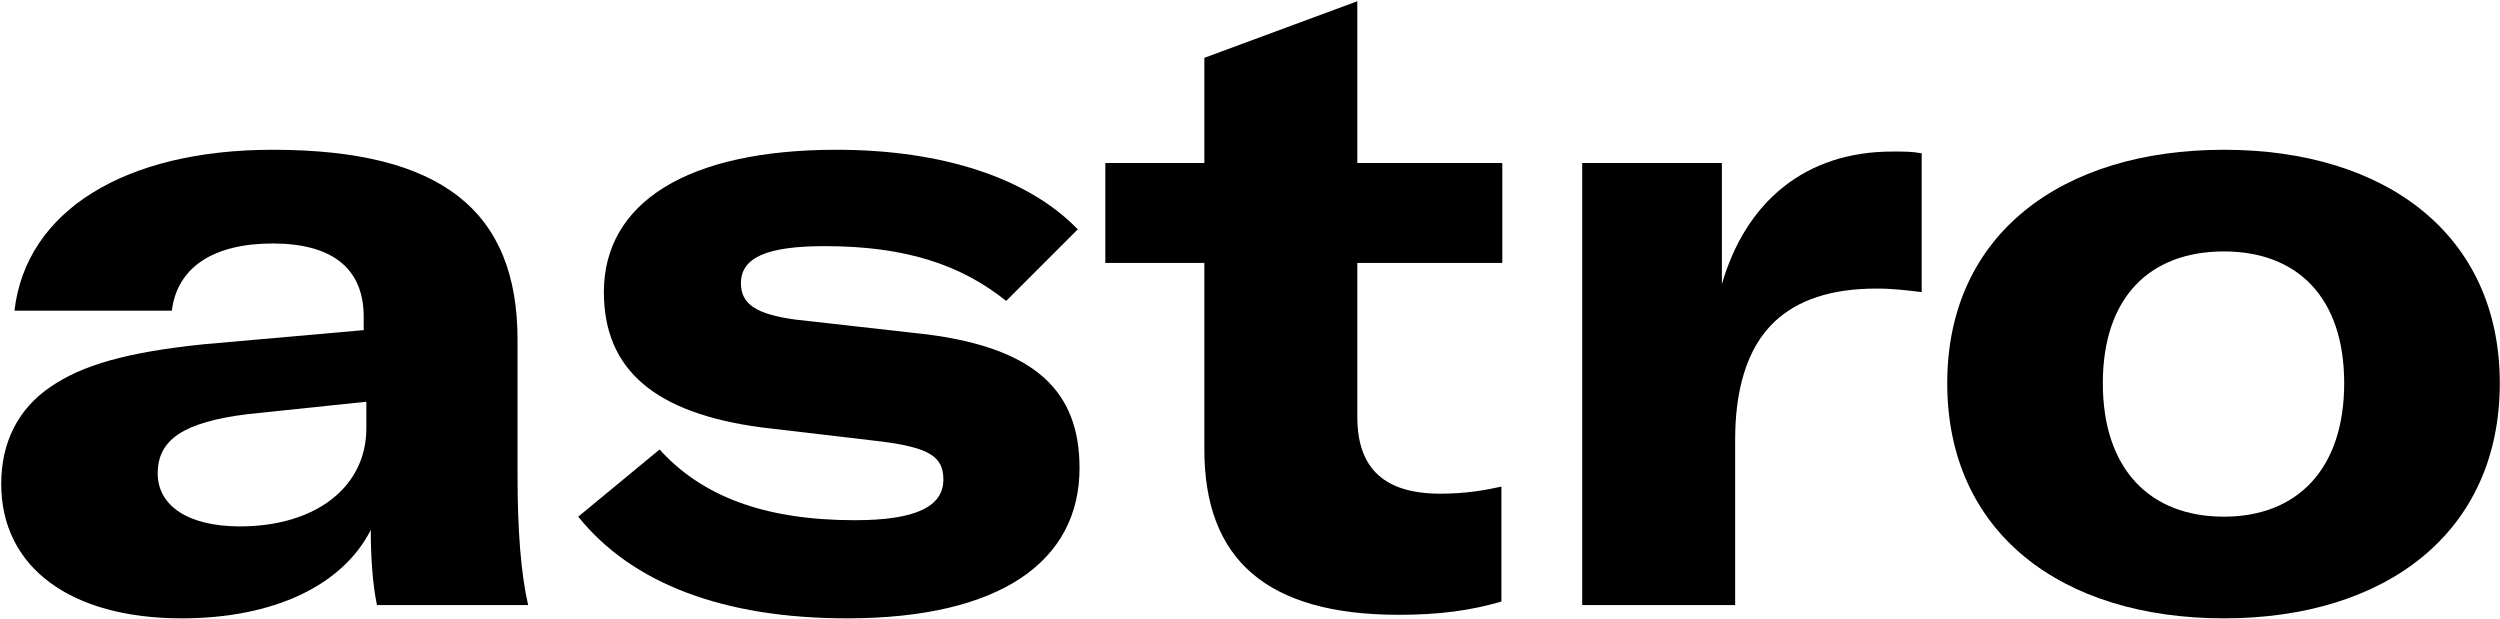
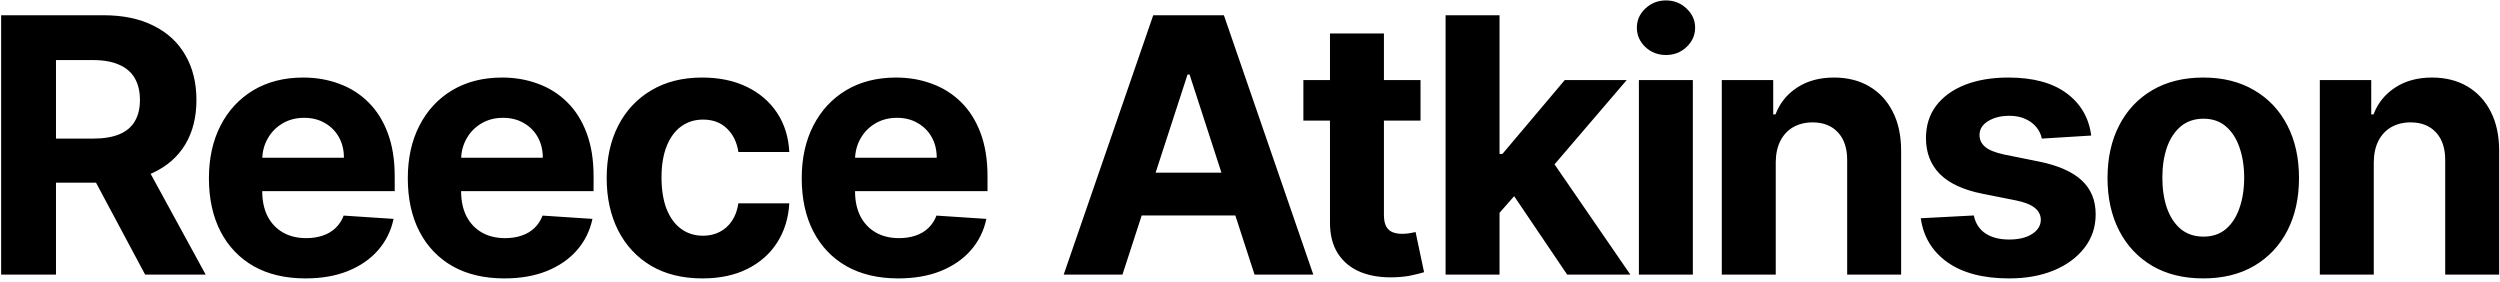
- <svg viewBox="0 0 1847 457" fill="none">
-   <path d="M134.148 456.833C202.08 456.833 253.03 432.665 273.93 391.516C273.93 411.111 275.23 431.36 278.5 447.036H390.19C384.97 424.173 382.36 392.82 382.36 351.671V251.081C382.36 155.717 326.18 110.648 201.43 110.648C92.344 110.648 19.188 155.717 10.697 229.527H126.963C130.882 197.521 157.66 179.885 201.43 179.885C244.53 179.885 268.7 197.521 268.7 234.1V243.896L150.48 254.347C92.997 260.227 60.338 270.023 37.477 285.7C13.31 302.028 0.899 326.851 0.899 357.549C0.899 418.948 51.847 456.833 134.148 456.833ZM177.26 388.902C139.37 388.902 116.512 373.88 116.512 349.712C116.512 324.892 135.45 311.827 183.14 305.949L270.66 296.805V316.4C270.66 360.163 232.78 388.902 177.26 388.902Z" fill="currentColor" />
-   <path d="M625.77 456.833C739.43 456.833 797.56 414.377 797.56 345.793C797.56 288.966 764.9 257.613 685.87 247.162L587.23 236.059C559.15 232.138 547.39 224.953 547.39 209.277C547.39 190.336 566.33 181.844 609.44 181.844C668.88 181.844 710.03 195.561 743.35 222.342L796.25 169.434C759.67 131.55 696.32 110.648 617.94 110.648C507.55 110.648 446.15 149.838 446.15 215.809C446.15 273.289 484.03 305.295 562.41 315.745L651.25 326.196C686.52 330.769 696.97 337.302 696.97 354.283C696.97 373.88 677.37 384.331 631.65 384.331C563.72 384.331 518 366.041 487.3 332.076L427.21 381.717C467.05 431.36 534.98 456.833 625.77 456.833Z" fill="currentColor" />
-   <path d="M889.78 194.255V332.076C889.78 413.07 935.5 454.221 1033.48 454.221C1063.53 454.221 1087.04 450.955 1109.25 444.423V359.508C1097.49 362.122 1083.12 364.734 1064.18 364.734C1023.03 364.734 1002.78 346.446 1002.78 307.908V194.255H1109.9V120.445H1002.78V0.914L889.78 42.717V120.445H816.62V194.255H889.78Z" fill="currentColor" />
-   <path d="M1272.13 120.445H1168.93V447.036H1281.93V324.892C1281.93 289.618 1289.77 257.613 1311.33 237.364C1328.31 221.687 1352.48 213.198 1386.44 213.198C1398.85 213.198 1408.65 214.502 1419.75 215.809V113.26C1412.57 111.954 1407.34 111.954 1398.2 111.954C1333.53 111.954 1289.77 149.185 1272.13 209.932V120.445Z" fill="currentColor" />
-   <path d="M1643.05 456.833C1762.59 456.833 1846.85 393.475 1846.85 283.088C1846.85 173.353 1762.59 110.648 1643.05 110.648C1522.87 110.648 1438.61 173.353 1438.61 283.088C1438.61 393.475 1522.87 456.833 1643.05 456.833ZM1643.05 381.717C1588.19 381.717 1553.57 346.446 1553.57 283.088C1553.57 219.728 1588.19 185.763 1643.05 185.763C1697.27 185.763 1731.89 219.728 1731.89 283.088C1731.89 346.446 1697.27 381.717 1643.05 381.717Z" fill="currentColor" />
+ <svg xmlns="http://www.w3.org/2000/svg" width="701" height="79" viewBox="0 0 701 79" fill="none">
+   <path d="M0.321 77V4.273H29.014C34.507 4.273 39.194 5.255 43.077 7.22C46.983 9.161 49.954 11.919 51.99 15.494C54.05 19.046 55.08 23.224 55.08 28.03C55.08 32.859 54.038 37.014 51.955 40.494C49.871 43.951 46.853 46.602 42.899 48.449C38.969 50.295 34.211 51.219 28.624 51.219H9.412V38.861H26.138C29.073 38.861 31.512 38.458 33.453 37.653C35.394 36.849 36.839 35.641 37.785 34.031C38.756 32.421 39.242 30.421 39.242 28.03C39.242 25.615 38.756 23.579 37.785 21.922C36.839 20.265 35.383 19.01 33.418 18.158C31.476 17.282 29.026 16.844 26.067 16.844H15.697V77H0.321ZM39.597 43.903L57.672 77H40.697L23.013 43.903H39.597ZM85.641 78.065C80.03 78.065 75.201 76.929 71.152 74.656C67.128 72.36 64.026 69.117 61.848 64.926C59.67 60.712 58.581 55.729 58.581 49.976C58.581 44.365 59.67 39.441 61.848 35.203C64.026 30.965 67.092 27.663 71.046 25.296C75.023 22.928 79.687 21.744 85.037 21.744C88.636 21.744 91.986 22.324 95.087 23.484C98.212 24.621 100.935 26.337 103.255 28.634C105.598 30.93 107.421 33.818 108.723 37.298C110.025 40.755 110.676 44.803 110.676 49.443V53.598H64.618V44.223H96.436C96.436 42.045 95.963 40.115 95.016 38.435C94.069 36.754 92.755 35.44 91.074 34.493C89.417 33.522 87.488 33.037 85.286 33.037C82.99 33.037 80.954 33.57 79.178 34.635C77.426 35.677 76.053 37.085 75.059 38.861C74.064 40.613 73.555 42.566 73.532 44.72V53.633C73.532 56.332 74.029 58.664 75.023 60.629C76.041 62.594 77.473 64.109 79.32 65.175C81.166 66.24 83.356 66.773 85.89 66.773C87.57 66.773 89.109 66.536 90.506 66.062C91.903 65.589 93.098 64.879 94.093 63.932C95.087 62.985 95.845 61.825 96.365 60.452L110.357 61.375C109.647 64.737 108.191 67.672 105.989 70.182C103.811 72.668 100.994 74.609 97.537 76.006C94.105 77.379 90.139 78.065 85.641 78.065ZM141.407 78.065C135.796 78.065 130.966 76.929 126.918 74.656C122.893 72.36 119.792 69.117 117.614 64.926C115.436 60.712 114.347 55.729 114.347 49.976C114.347 44.365 115.436 39.441 117.614 35.203C119.792 30.965 122.858 27.663 126.811 25.296C130.789 22.928 135.453 21.744 140.803 21.744C144.401 21.744 147.751 22.324 150.853 23.484C153.978 24.621 156.7 26.337 159.02 28.634C161.364 30.93 163.187 33.818 164.489 37.298C165.791 40.755 166.442 44.803 166.442 49.443V53.598H120.384V44.223H152.202C152.202 42.045 151.729 40.115 150.782 38.435C149.835 36.754 148.521 35.44 146.84 34.493C145.183 33.522 143.253 33.037 141.051 33.037C138.755 33.037 136.719 33.57 134.944 34.635C133.192 35.677 131.819 37.085 130.824 38.861C129.83 40.613 129.321 42.566 129.297 44.72V53.633C129.297 56.332 129.794 58.664 130.789 60.629C131.807 62.594 133.239 64.109 135.086 65.175C136.932 66.24 139.122 66.773 141.655 66.773C143.336 66.773 144.875 66.536 146.272 66.062C147.668 65.589 148.864 64.879 149.858 63.932C150.853 62.985 151.61 61.825 152.131 60.452L166.123 61.375C165.412 64.737 163.956 67.672 161.755 70.182C159.577 72.668 156.759 74.609 153.303 76.006C149.87 77.379 145.905 78.065 141.407 78.065ZM196.959 78.065C191.372 78.065 186.566 76.882 182.542 74.514C178.541 72.123 175.463 68.809 173.309 64.571C171.178 60.333 170.113 55.456 170.113 49.94C170.113 44.353 171.19 39.453 173.344 35.239C175.522 31.001 178.612 27.698 182.613 25.331C186.614 22.94 191.372 21.744 196.888 21.744C201.647 21.744 205.813 22.608 209.388 24.337C212.963 26.065 215.792 28.491 217.875 31.616C219.959 34.742 221.107 38.411 221.32 42.625H207.044C206.642 39.903 205.577 37.713 203.848 36.055C202.144 34.374 199.907 33.534 197.137 33.534C194.793 33.534 192.745 34.173 190.993 35.452C189.265 36.706 187.916 38.541 186.945 40.956C185.974 43.371 185.489 46.294 185.489 49.727C185.489 53.207 185.962 56.167 186.909 58.605C187.88 61.044 189.241 62.902 190.993 64.18C192.745 65.459 194.793 66.098 197.137 66.098C198.865 66.098 200.416 65.743 201.789 65.033C203.185 64.322 204.334 63.293 205.233 61.943C206.157 60.57 206.76 58.925 207.044 57.007H221.32C221.083 61.174 219.947 64.843 217.911 68.016C215.899 71.164 213.117 73.626 209.566 75.402C206.015 77.178 201.812 78.065 196.959 78.065ZM251.864 78.065C246.253 78.065 241.423 76.929 237.375 74.656C233.35 72.36 230.249 69.117 228.071 64.926C225.893 60.712 224.804 55.729 224.804 49.976C224.804 44.365 225.893 39.441 228.071 35.203C230.249 30.965 233.315 27.663 237.268 25.296C241.246 22.928 245.91 21.744 251.26 21.744C254.858 21.744 258.208 22.324 261.31 23.484C264.435 24.621 267.157 26.337 269.477 28.634C271.821 30.93 273.644 33.818 274.946 37.298C276.248 40.755 276.899 44.803 276.899 49.443V53.598H230.841V44.223H262.659C262.659 42.045 262.186 40.115 261.239 38.435C260.292 36.754 258.978 35.44 257.297 34.493C255.64 33.522 253.71 33.037 251.509 33.037C249.212 33.037 247.176 33.57 245.401 34.635C243.649 35.677 242.276 37.085 241.281 38.861C240.287 40.613 239.778 42.566 239.754 44.72V53.633C239.754 56.332 240.251 58.664 241.246 60.629C242.264 62.594 243.696 64.109 245.543 65.175C247.389 66.24 249.579 66.773 252.112 66.773C253.793 66.773 255.332 66.536 256.729 66.062C258.125 65.589 259.321 64.879 260.315 63.932C261.31 62.985 262.067 61.825 262.588 60.452L276.58 61.375C275.869 64.737 274.413 67.672 272.212 70.182C270.034 72.668 267.216 74.609 263.76 76.006C260.327 77.379 256.362 78.065 251.864 78.065ZM314.735 77H298.258L323.365 4.273H343.18L368.251 77H351.774L333.556 20.892H332.988L314.735 77ZM313.706 48.413H352.626V60.416H313.706V48.413ZM398.315 22.454V33.818H365.467V22.454H398.315ZM372.925 9.386H388.053V60.239C388.053 61.635 388.266 62.724 388.692 63.506C389.118 64.263 389.71 64.796 390.467 65.104C391.249 65.412 392.148 65.565 393.166 65.565C393.876 65.565 394.587 65.506 395.297 65.388C396.007 65.246 396.552 65.139 396.93 65.068L399.31 76.325C398.552 76.562 397.487 76.834 396.114 77.142C394.741 77.474 393.071 77.675 391.107 77.746C387.461 77.888 384.265 77.403 381.518 76.29C378.796 75.177 376.677 73.449 375.162 71.105C373.647 68.761 372.901 65.802 372.925 62.227V9.386ZM419.049 61.304L419.085 43.158H421.286L438.758 22.454H456.123L432.65 49.869H429.063L419.049 61.304ZM405.342 77V4.273H420.469V77H405.342ZM439.433 77L423.381 53.243L433.467 42.554L457.153 77H439.433ZM459.545 77V22.454H474.673V77H459.545ZM467.144 15.423C464.895 15.423 462.966 14.678 461.356 13.186C459.77 11.671 458.977 9.86 458.977 7.753C458.977 5.67 459.77 3.882 461.356 2.391C462.966 0.875 464.895 0.118 467.144 0.118C469.393 0.118 471.311 0.875 472.897 2.391C474.507 3.882 475.312 5.67 475.312 7.753C475.312 9.86 474.507 11.671 472.897 13.186C471.311 14.678 469.393 15.423 467.144 15.423ZM497.919 45.466V77H482.791V22.454H497.208V32.078H497.848C499.055 28.906 501.079 26.396 503.92 24.55C506.761 22.68 510.206 21.744 514.254 21.744C518.042 21.744 521.344 22.573 524.162 24.23C526.979 25.887 529.169 28.255 530.731 31.332C532.294 34.386 533.075 38.032 533.075 42.27V77H517.947V44.969C517.971 41.631 517.118 39.026 515.39 37.156C513.662 35.262 511.283 34.315 508.252 34.315C506.217 34.315 504.417 34.753 502.855 35.629C501.316 36.505 500.109 37.784 499.233 39.465C498.38 41.122 497.942 43.122 497.919 45.466ZM586.381 38.008L572.532 38.861C572.295 37.677 571.786 36.612 571.005 35.665C570.224 34.694 569.194 33.925 567.915 33.356C566.661 32.765 565.157 32.469 563.406 32.469C561.062 32.469 559.085 32.966 557.475 33.96C555.865 34.931 555.06 36.233 555.06 37.867C555.06 39.169 555.581 40.269 556.623 41.169C557.665 42.069 559.452 42.791 561.985 43.335L571.857 45.324C577.16 46.413 581.114 48.165 583.718 50.58C586.322 52.994 587.624 56.167 587.624 60.097C587.624 63.671 586.571 66.808 584.464 69.507C582.38 72.206 579.516 74.313 575.87 75.828C572.248 77.32 568.069 78.065 563.335 78.065C556.114 78.065 550.361 76.562 546.076 73.555C541.815 70.525 539.317 66.406 538.583 61.197L553.462 60.416C553.912 62.618 555.001 64.299 556.729 65.459C558.458 66.595 560.671 67.163 563.37 67.163C566.022 67.163 568.152 66.654 569.762 65.636C571.396 64.595 572.224 63.257 572.248 61.624C572.224 60.251 571.644 59.126 570.508 58.25C569.371 57.35 567.62 56.664 565.252 56.19L555.806 54.308C550.479 53.243 546.514 51.396 543.91 48.769C541.329 46.141 540.039 42.791 540.039 38.719C540.039 35.215 540.986 32.197 542.88 29.663C544.798 27.13 547.485 25.177 550.941 23.804C554.421 22.431 558.493 21.744 563.157 21.744C570.046 21.744 575.468 23.2 579.421 26.112C583.398 29.024 585.719 32.99 586.381 38.008ZM617.795 78.065C612.279 78.065 607.509 76.894 603.484 74.55C599.483 72.182 596.394 68.892 594.216 64.678C592.038 60.44 590.949 55.528 590.949 49.94C590.949 44.306 592.038 39.382 594.216 35.168C596.394 30.93 599.483 27.639 603.484 25.296C607.509 22.928 612.279 21.744 617.795 21.744C623.311 21.744 628.07 22.928 632.071 25.296C636.095 27.639 639.197 30.93 641.375 35.168C643.553 39.382 644.642 44.306 644.642 49.94C644.642 55.528 643.553 60.44 641.375 64.678C639.197 68.892 636.095 72.182 632.071 74.55C628.07 76.894 623.311 78.065 617.795 78.065ZM617.866 66.347C620.376 66.347 622.471 65.636 624.152 64.216C625.833 62.772 627.099 60.807 627.951 58.321C628.827 55.835 629.265 53.006 629.265 49.834C629.265 46.661 628.827 43.832 627.951 41.347C627.099 38.861 625.833 36.896 624.152 35.452C622.471 34.008 620.376 33.285 617.866 33.285C615.333 33.285 613.202 34.008 611.474 35.452C609.77 36.896 608.479 38.861 607.603 41.347C606.751 43.832 606.325 46.661 606.325 49.834C606.325 53.006 606.751 55.835 607.603 58.321C608.479 60.807 609.77 62.772 611.474 64.216C613.202 65.636 615.333 66.347 617.866 66.347ZM665.606 45.466V77H650.478V22.454H664.896V32.078H665.535C666.743 28.906 668.767 26.396 671.608 24.55C674.449 22.68 677.893 21.744 681.941 21.744C685.729 21.744 689.032 22.573 691.849 24.23C694.666 25.887 696.856 28.255 698.419 31.332C699.981 34.386 700.762 38.032 700.762 42.27V77H685.635V44.969C685.658 41.631 684.806 39.026 683.078 37.156C681.35 35.262 678.97 34.315 675.94 34.315C673.904 34.315 672.105 34.753 670.542 35.629C669.003 36.505 667.796 37.784 666.92 39.465C666.068 41.122 665.63 43.122 665.606 45.466Z" fill="currentColor" />
</svg>
